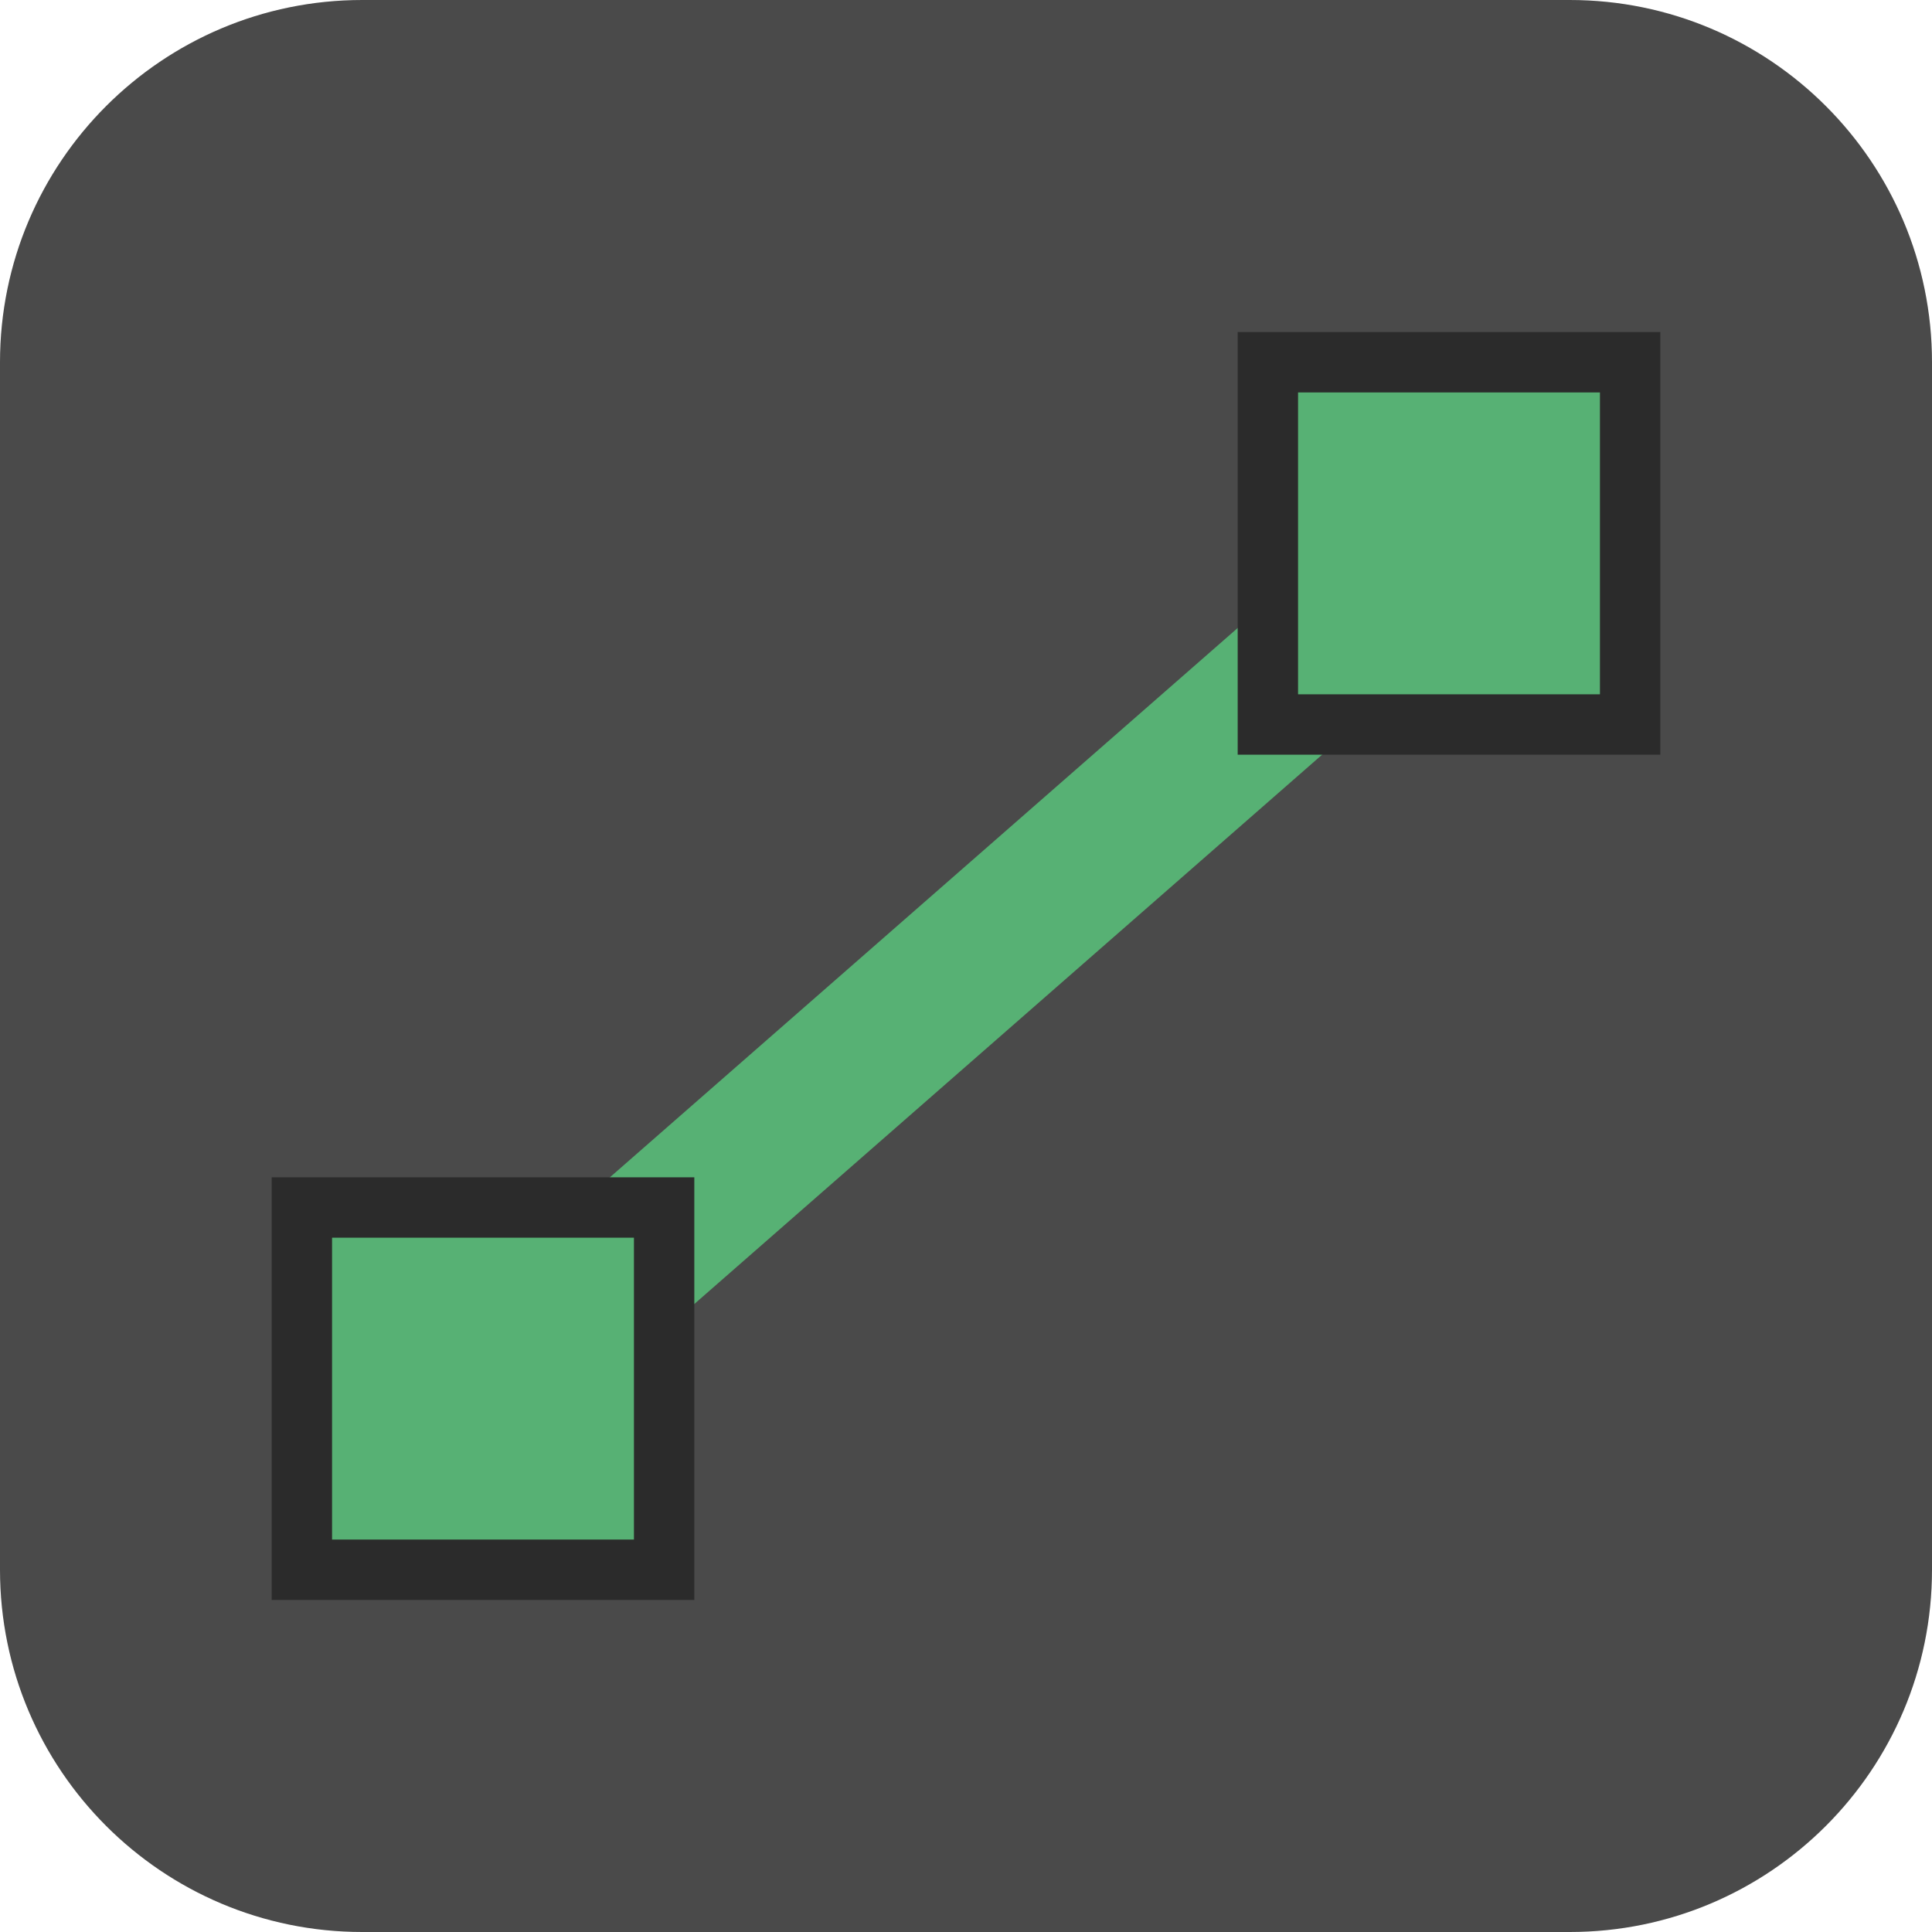
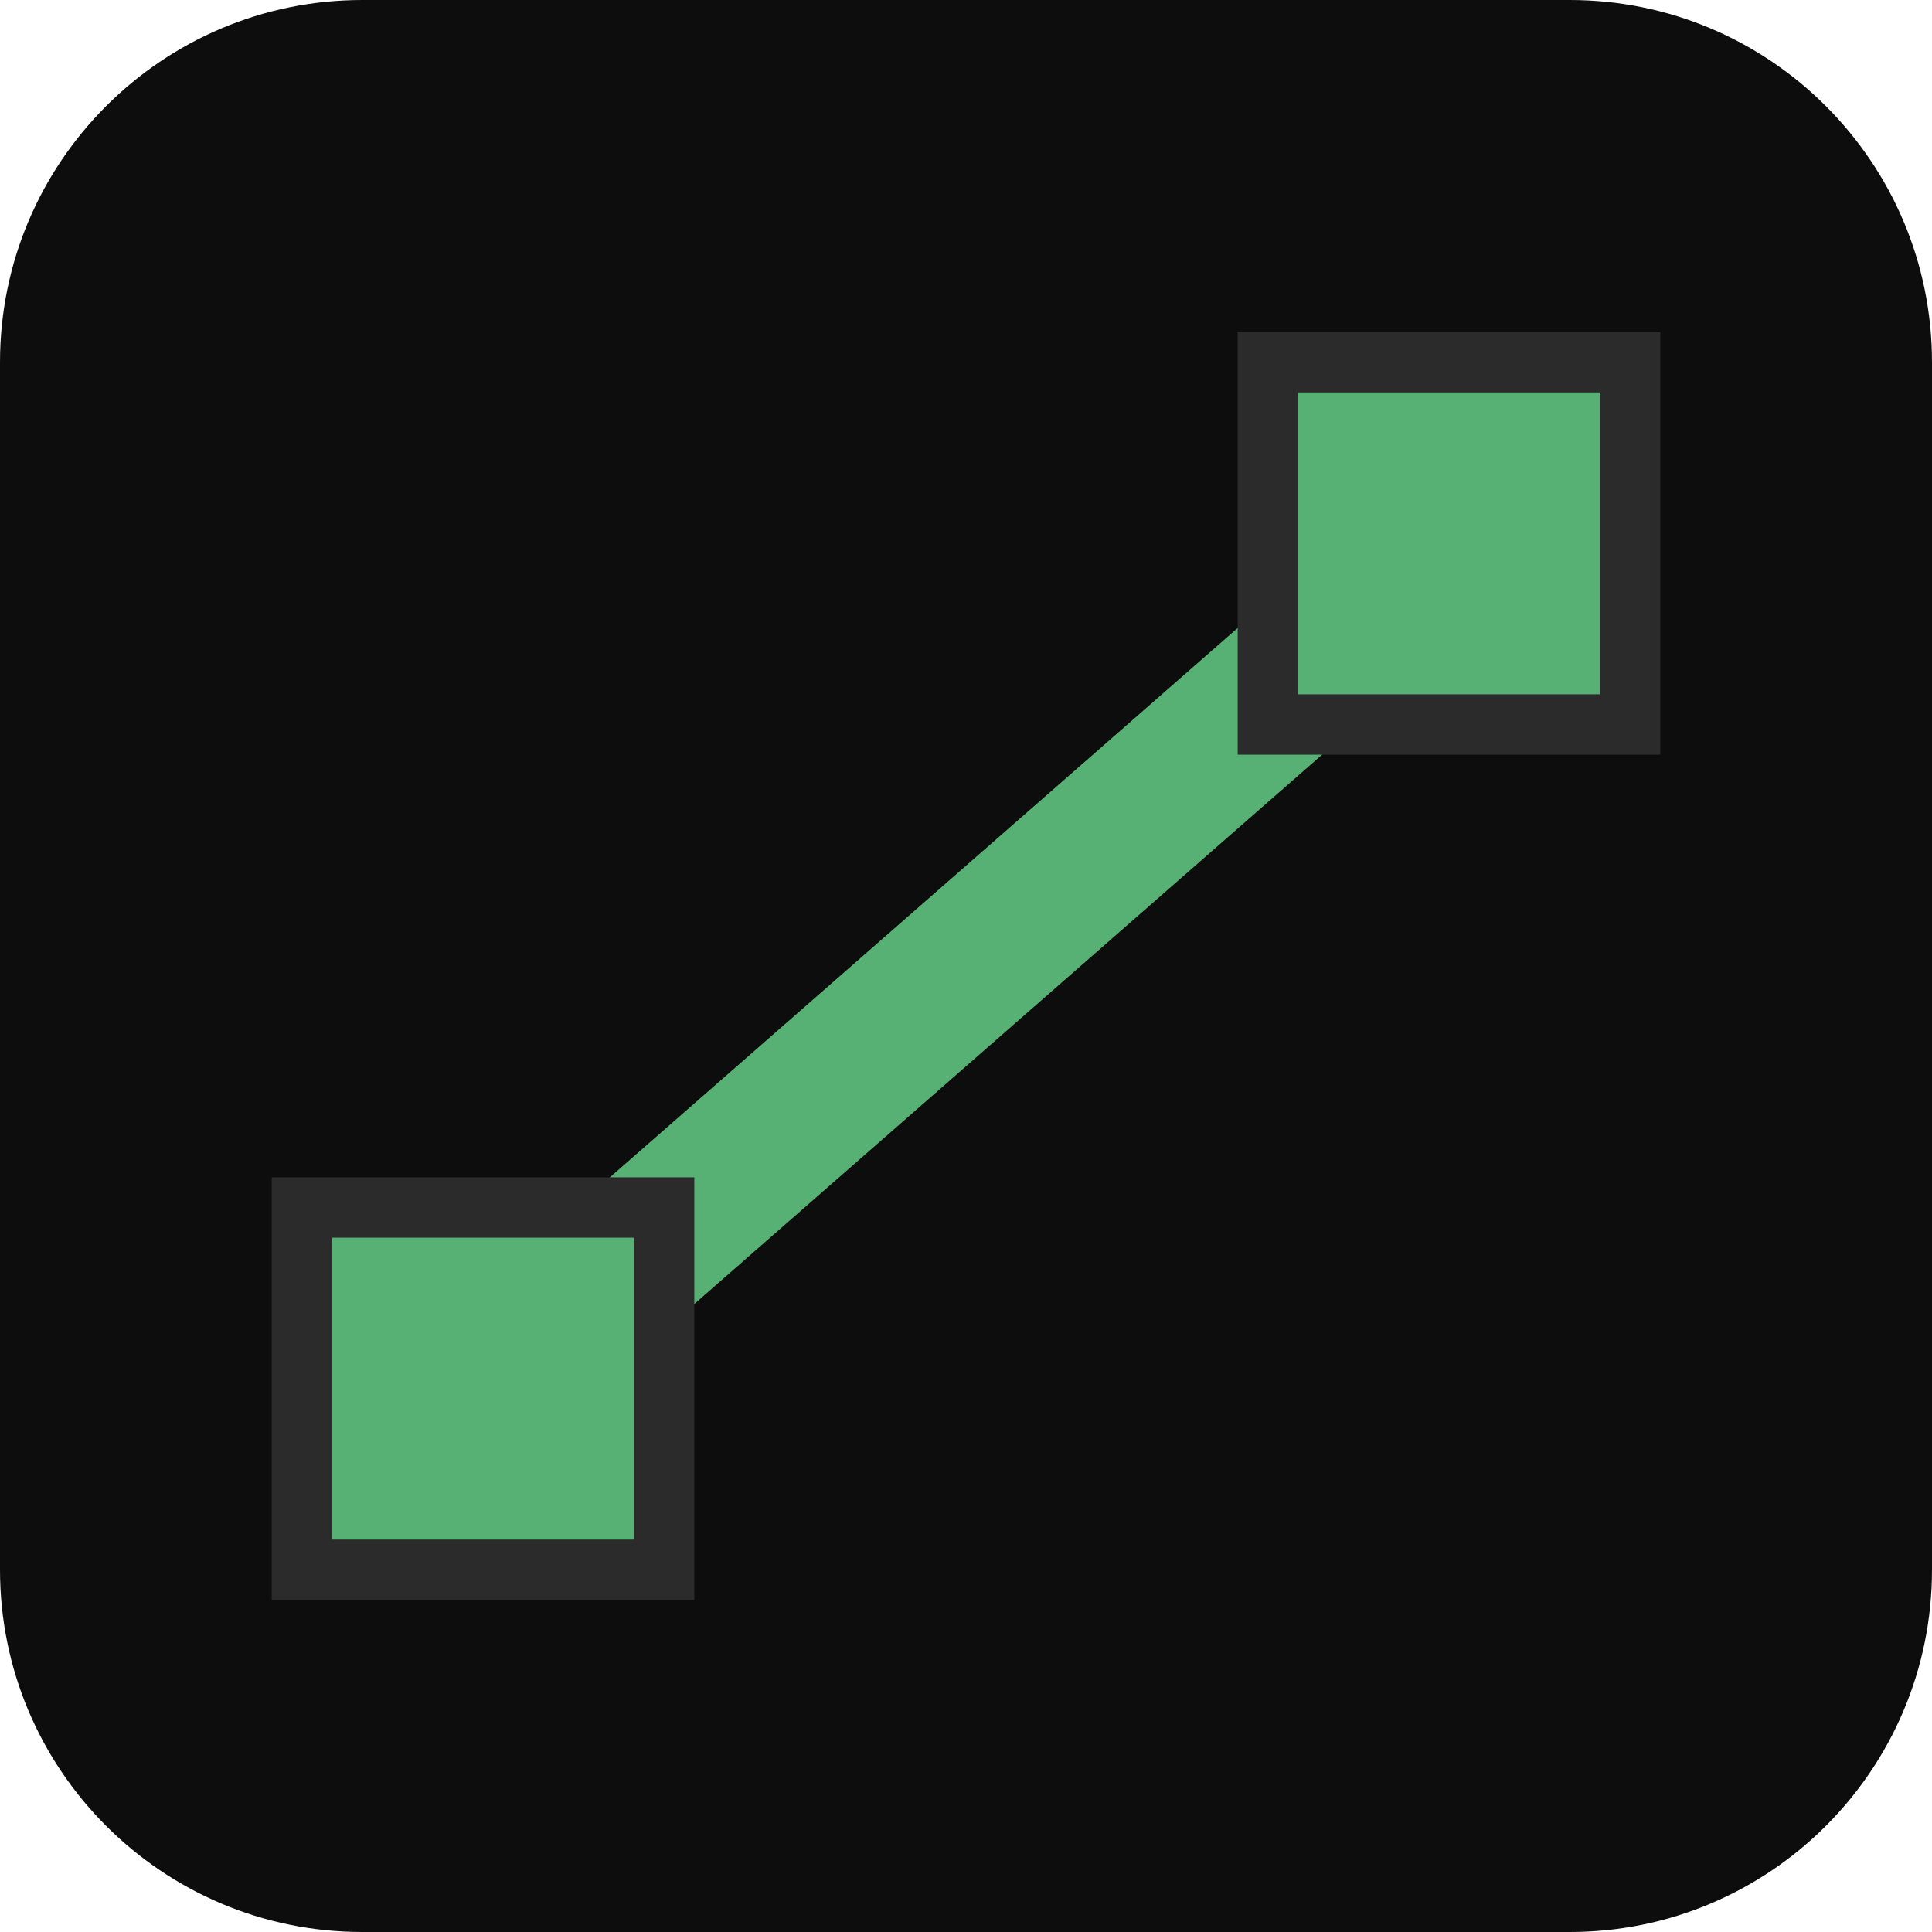
<svg xmlns="http://www.w3.org/2000/svg" viewBox="0 0 32 32">
-   <rect width="32" height="32" rx="6" fill="#4a4a4a" />
+   <rect width="32" height="32" rx="6" fill="#0d0d0d" />
  <path d="M8 23L24 9" stroke="#57b174" stroke-width="2.5" />
  <rect x="5" y="20" width="6" height="6" fill="#57b174" stroke="#2b2b2b" />
  <rect x="21" y="6" width="6" height="6" fill="#57b174" stroke="#2b2b2b" />
</svg>
